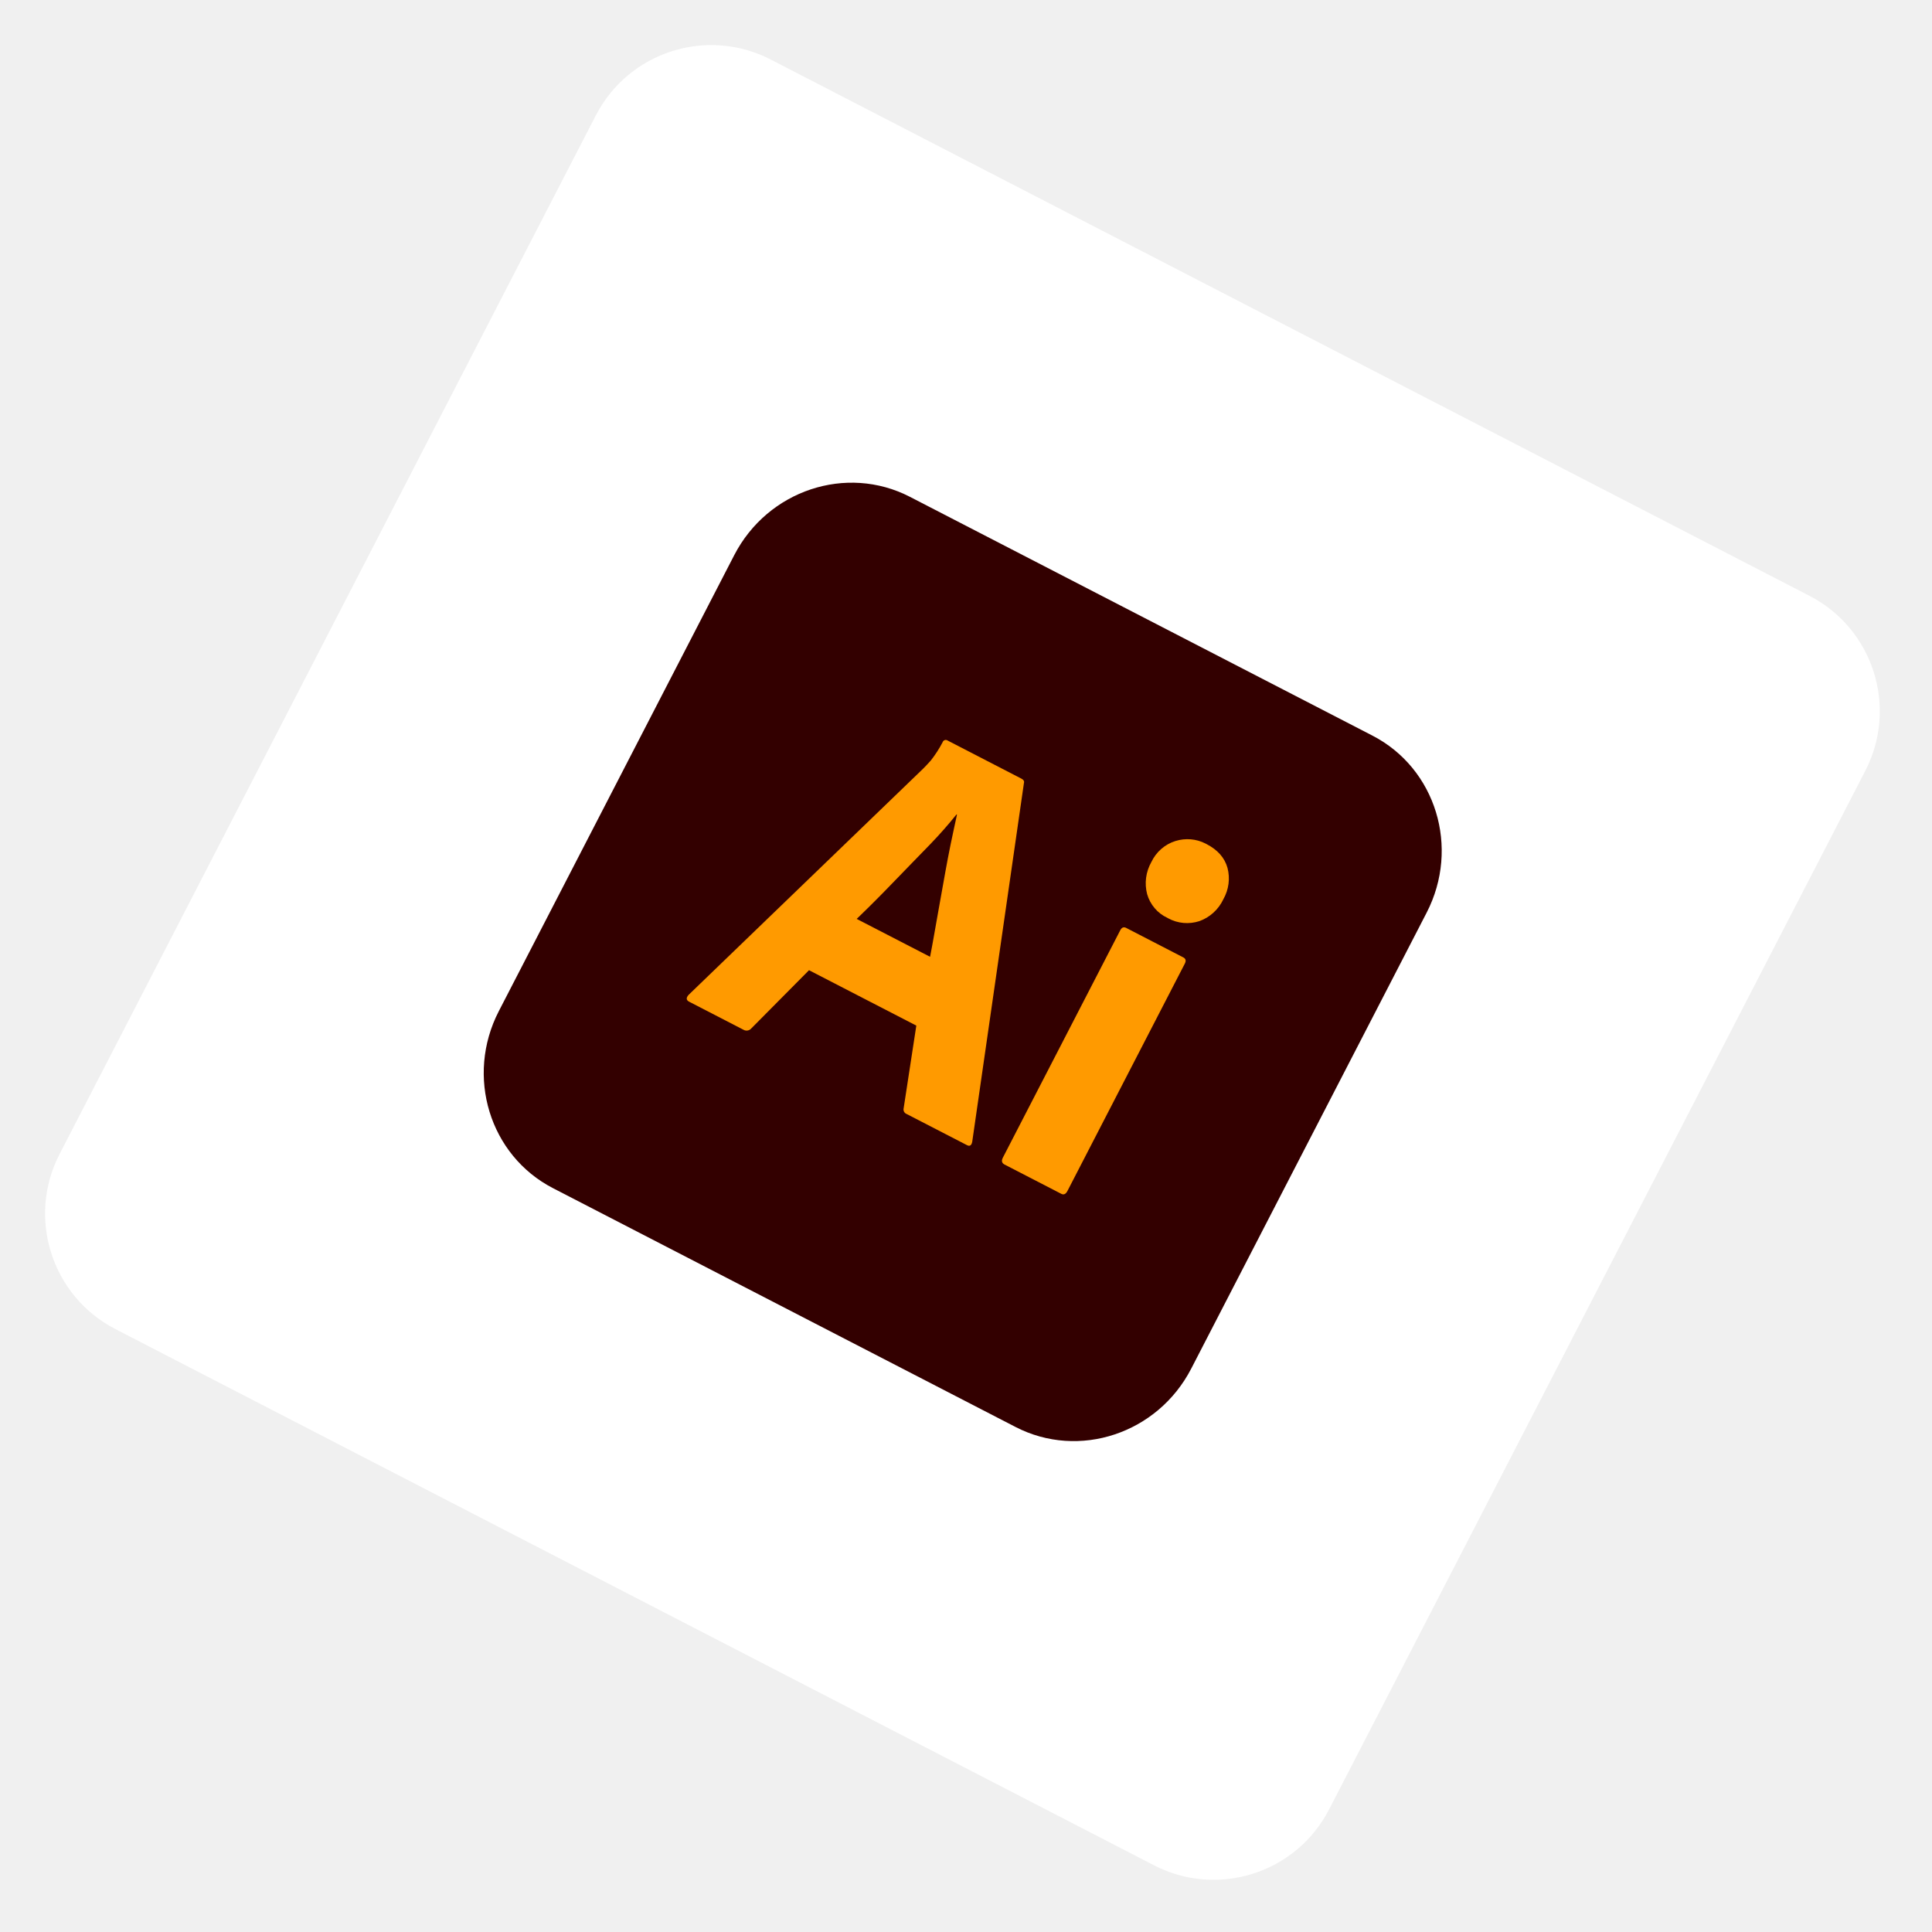
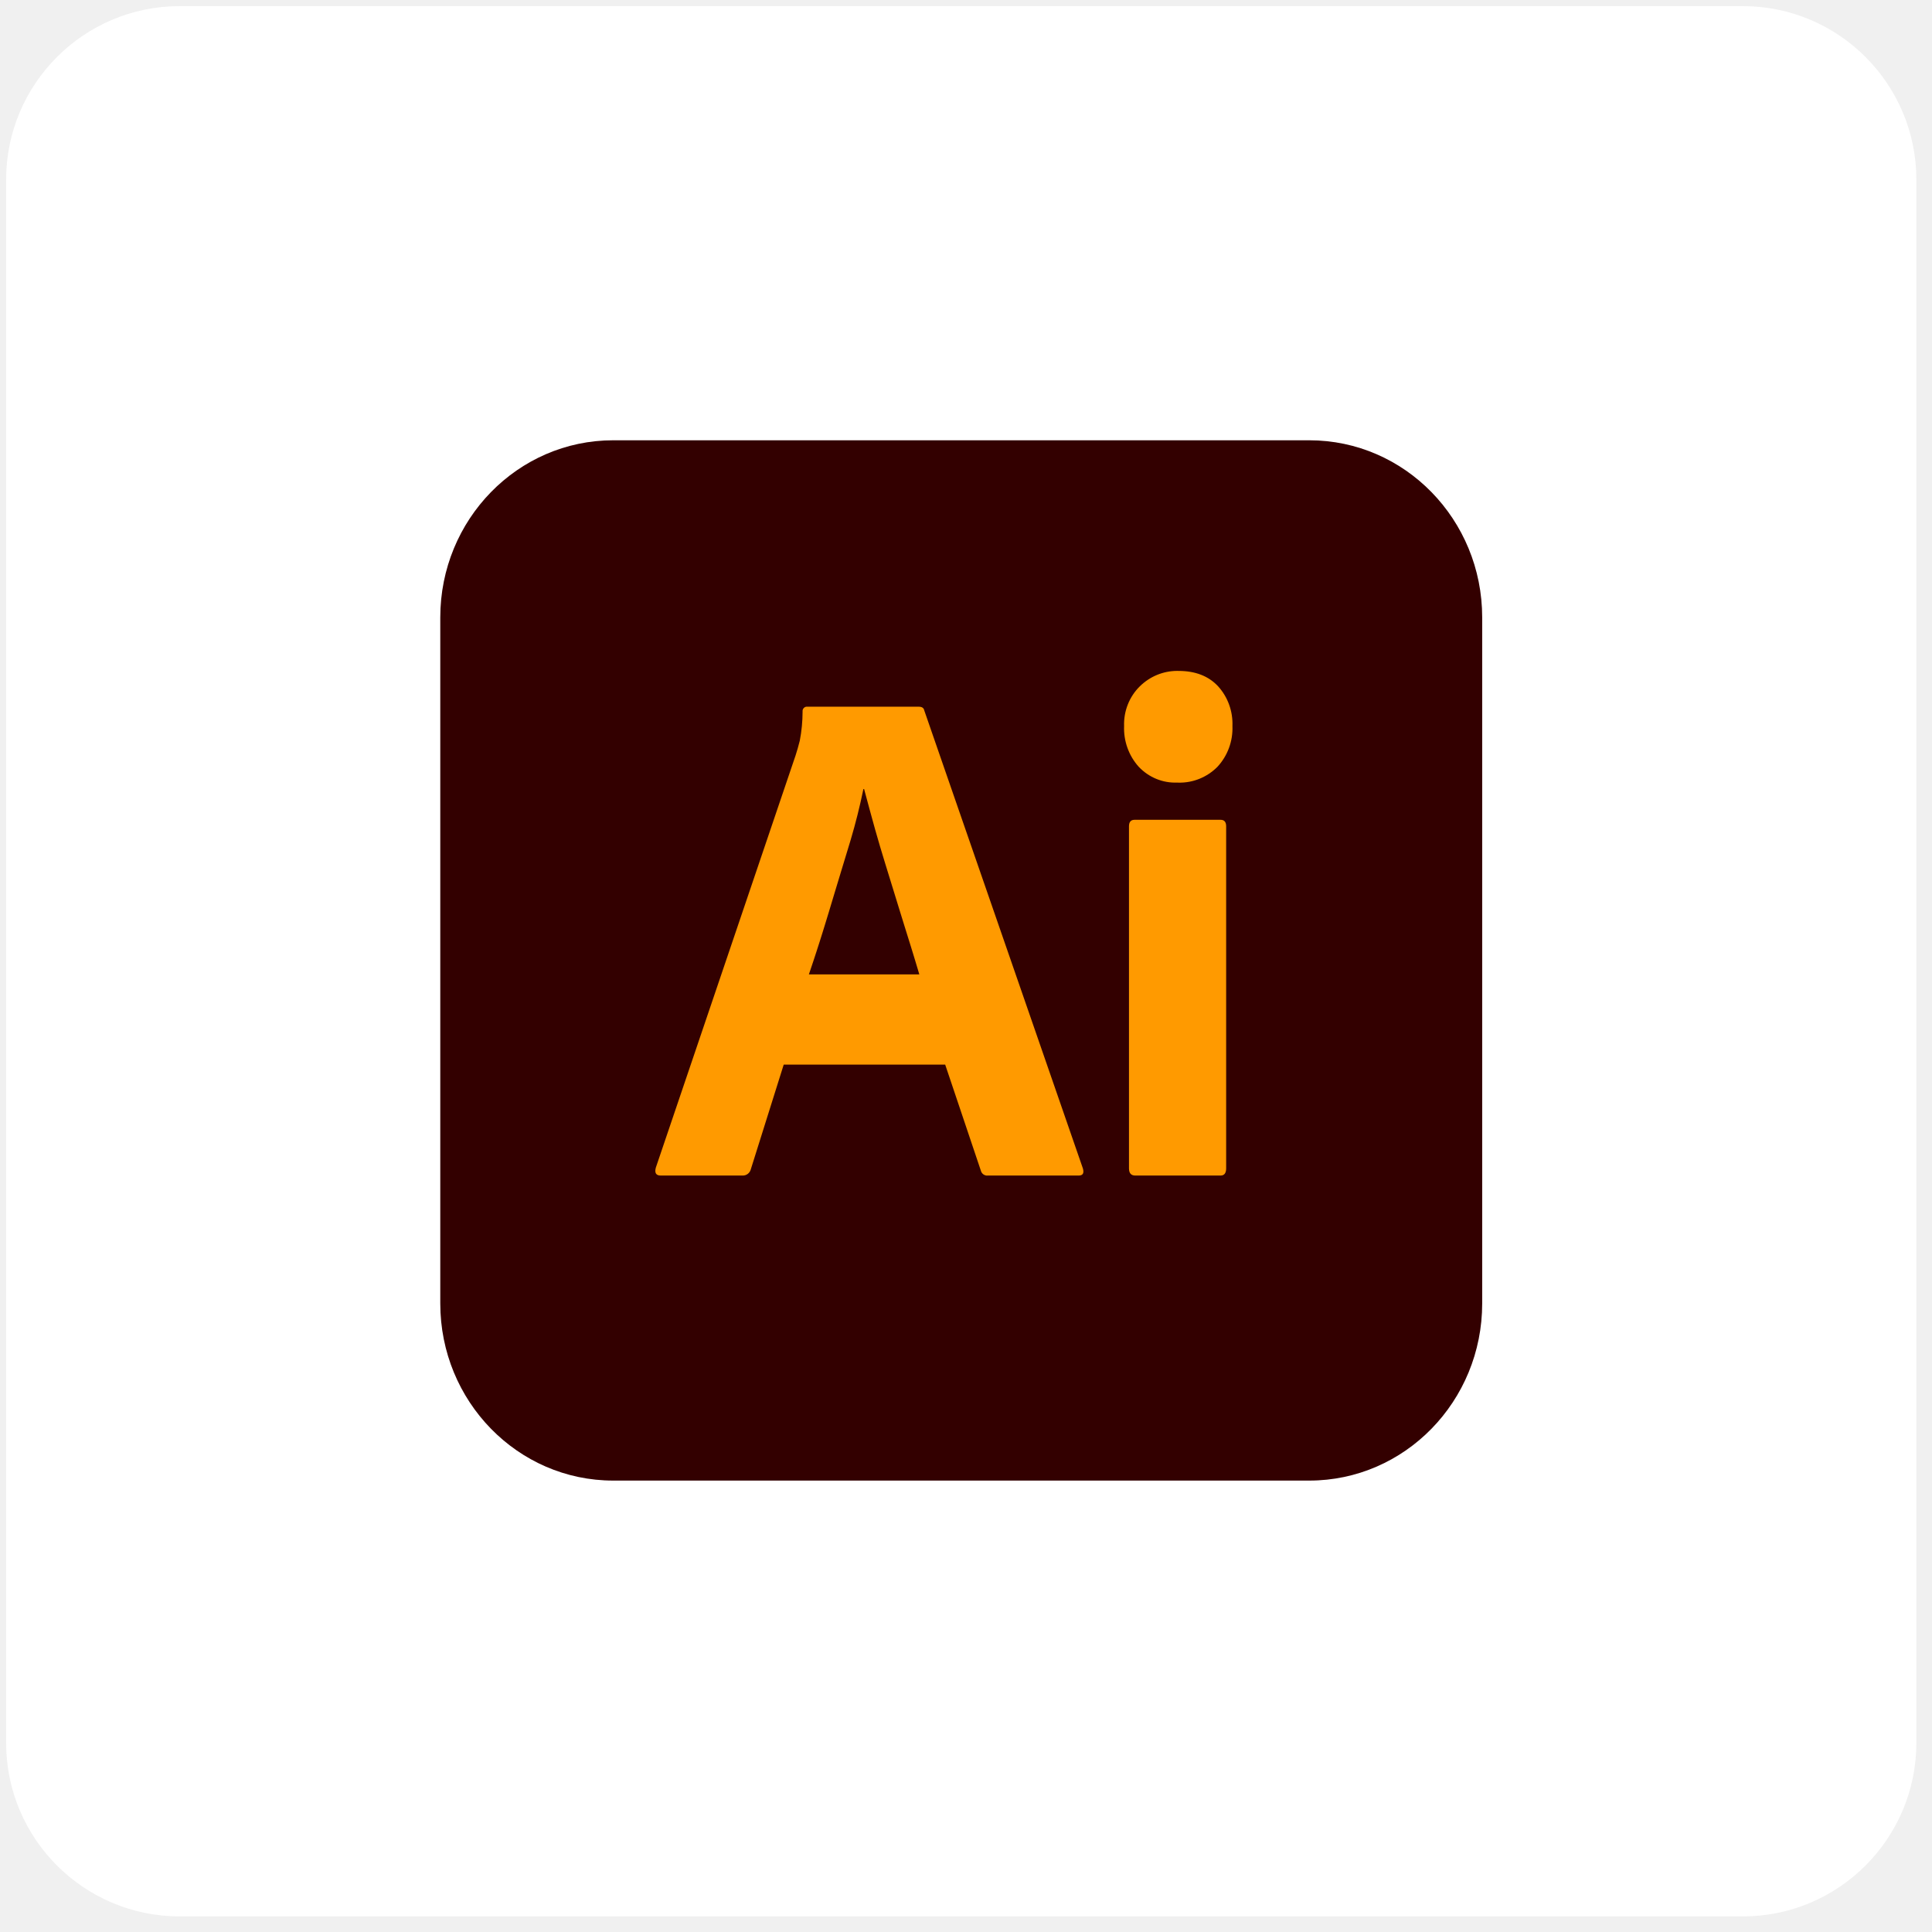
- <svg xmlns="http://www.w3.org/2000/svg" width="119" height="119" viewBox="0 0 119 119" fill="none">
-   <rect x="40.37" width="87.998" height="88" rx="8" transform="rotate(27.3066 40.3702 0)" fill="white" />
-   <path d="M84.535 45.31L56.047 30.602C52.136 28.583 47.291 30.193 45.223 34.197L30.725 62.279C28.658 66.283 30.152 71.166 34.062 73.185L62.55 87.893C66.46 89.912 71.306 88.302 73.374 84.297L87.872 56.216C89.939 52.212 88.445 47.329 84.535 45.31Z" fill="#330000" />
-   <path d="M56.44 63.171L49.831 59.759L46.278 63.342C46.219 63.411 46.139 63.457 46.052 63.473C45.964 63.489 45.875 63.473 45.798 63.429L42.451 61.701C42.26 61.602 42.249 61.46 42.417 61.275L56.852 47.353C57 47.207 57.16 47.036 57.334 46.841C57.61 46.489 57.854 46.112 58.061 45.714C58.071 45.684 58.088 45.657 58.111 45.635C58.133 45.612 58.16 45.596 58.19 45.586C58.22 45.576 58.251 45.573 58.282 45.578C58.313 45.582 58.342 45.594 58.367 45.612L62.916 47.961C63.049 48.029 63.1 48.118 63.069 48.225L59.883 70.329C59.839 70.554 59.731 70.623 59.56 70.534L55.84 68.614C55.773 68.588 55.717 68.538 55.684 68.473C55.651 68.408 55.642 68.333 55.66 68.261L56.44 63.171ZM52.767 56.599L57.287 58.933L57.335 58.682L57.41 58.284L57.461 58.003L57.54 57.561L57.705 56.629L57.852 55.803L58.237 53.653C58.333 53.119 58.435 52.586 58.544 52.053L58.634 51.622L58.742 51.113L58.912 50.326L58.945 50.178L58.916 50.163C58.41 50.792 57.876 51.399 57.316 51.98L56.17 53.159L55.538 53.811L54.898 54.471C54.783 54.59 54.668 54.708 54.554 54.825L54.217 55.168L53.884 55.503L53.558 55.828L53.237 56.143C53.131 56.247 53.026 56.349 52.922 56.45L52.767 56.599ZM71.898 56.531C71.6 56.393 71.335 56.191 71.122 55.94C70.908 55.689 70.749 55.394 70.657 55.075C70.57 54.746 70.549 54.402 70.593 54.062C70.638 53.722 70.749 53.393 70.918 53.094C71.064 52.787 71.271 52.513 71.527 52.29C71.783 52.067 72.081 51.9 72.402 51.801C73.021 51.609 73.684 51.665 74.254 51.958L74.315 51.99C75.001 52.345 75.432 52.833 75.606 53.455C75.691 53.775 75.712 54.11 75.669 54.441C75.625 54.772 75.518 55.093 75.353 55.384C75.207 55.696 75.001 55.977 74.747 56.209C74.493 56.442 74.197 56.621 73.876 56.736C73.558 56.839 73.225 56.877 72.896 56.848C72.567 56.818 72.248 56.722 71.958 56.565L71.898 56.531ZM61.771 71.304L69.001 57.299C69.092 57.124 69.213 57.075 69.366 57.154L72.885 58.971C73.038 59.05 73.069 59.177 72.978 59.353L65.748 73.357C65.647 73.553 65.52 73.611 65.367 73.532L61.877 71.73C61.714 71.646 61.674 71.514 61.756 71.334L61.771 71.304Z" fill="#FF9A00" />
+ <svg xmlns="http://www.w3.org/2000/svg" width="89" height="89" viewBox="0 0 89 89" fill="none">
+   <rect x="0.282" y="0.282" width="87.998" height="88" rx="8" fill="white" />
+   <path d="M60.311 20.282H28.25C23.849 20.282 20.282 23.935 20.282 28.442V60.045C20.282 64.552 23.849 68.205 28.25 68.205H60.311C64.712 68.205 68.279 64.552 68.279 60.045V28.442C68.279 23.935 64.712 20.282 60.311 20.282Z" fill="#330000" />
+   <path d="M43.541 49.042H36.103L34.59 53.856C34.569 53.943 34.519 54.021 34.449 54.075C34.378 54.13 34.291 54.157 34.203 54.153H30.436C30.221 54.153 30.146 54.032 30.211 53.79L36.65 34.797C36.715 34.6 36.779 34.374 36.843 34.121C36.928 33.681 36.971 33.234 36.972 32.786C36.968 32.755 36.971 32.723 36.98 32.693C36.99 32.663 37.007 32.635 37.029 32.613C37.05 32.59 37.077 32.574 37.106 32.564C37.136 32.554 37.167 32.551 37.198 32.555H42.317C42.467 32.555 42.553 32.61 42.575 32.72L49.884 53.823C49.948 54.043 49.884 54.153 49.691 54.153H45.505C45.433 54.161 45.361 54.142 45.301 54.099C45.242 54.057 45.2 53.994 45.183 53.922L43.541 49.042ZM37.262 44.887H42.349L42.277 44.642L42.16 44.254L42.077 43.981L41.945 43.552L41.663 42.648L41.415 41.847L40.772 39.76C40.611 39.241 40.458 38.72 40.31 38.197L40.193 37.773L40.055 37.271L39.845 36.494L39.806 36.347H39.774C39.612 37.139 39.416 37.922 39.186 38.695L38.708 40.269L38.445 41.138L38.18 42.018C38.132 42.177 38.084 42.335 38.036 42.49L37.894 42.95L37.752 43.4L37.611 43.839L37.471 44.266C37.424 44.407 37.378 44.546 37.331 44.683L37.262 44.887ZM54.23 36.05C53.902 36.064 53.574 36.006 53.269 35.881C52.964 35.756 52.688 35.567 52.459 35.325C52.231 35.073 52.054 34.777 51.938 34.454C51.822 34.132 51.769 33.789 51.783 33.446C51.771 33.105 51.83 32.767 51.955 32.451C52.08 32.136 52.268 31.851 52.508 31.616C52.97 31.161 53.585 30.907 54.226 30.906L54.294 30.907C55.067 30.907 55.674 31.143 56.114 31.616C56.336 31.861 56.509 32.149 56.622 32.463C56.735 32.777 56.787 33.111 56.774 33.446C56.787 33.79 56.733 34.134 56.614 34.457C56.495 34.78 56.314 35.075 56.082 35.325C55.847 35.562 55.568 35.748 55.262 35.873C54.956 35.998 54.629 36.059 54.299 36.053L54.23 36.05ZM52.008 53.823V38.062C52.008 37.864 52.094 37.765 52.266 37.765H56.227C56.398 37.765 56.484 37.864 56.484 38.062V53.823C56.484 54.043 56.398 54.153 56.227 54.153H52.298C52.115 54.153 52.019 54.054 52.009 53.856L52.008 53.823Z" fill="#FF9A00" />
</svg>
